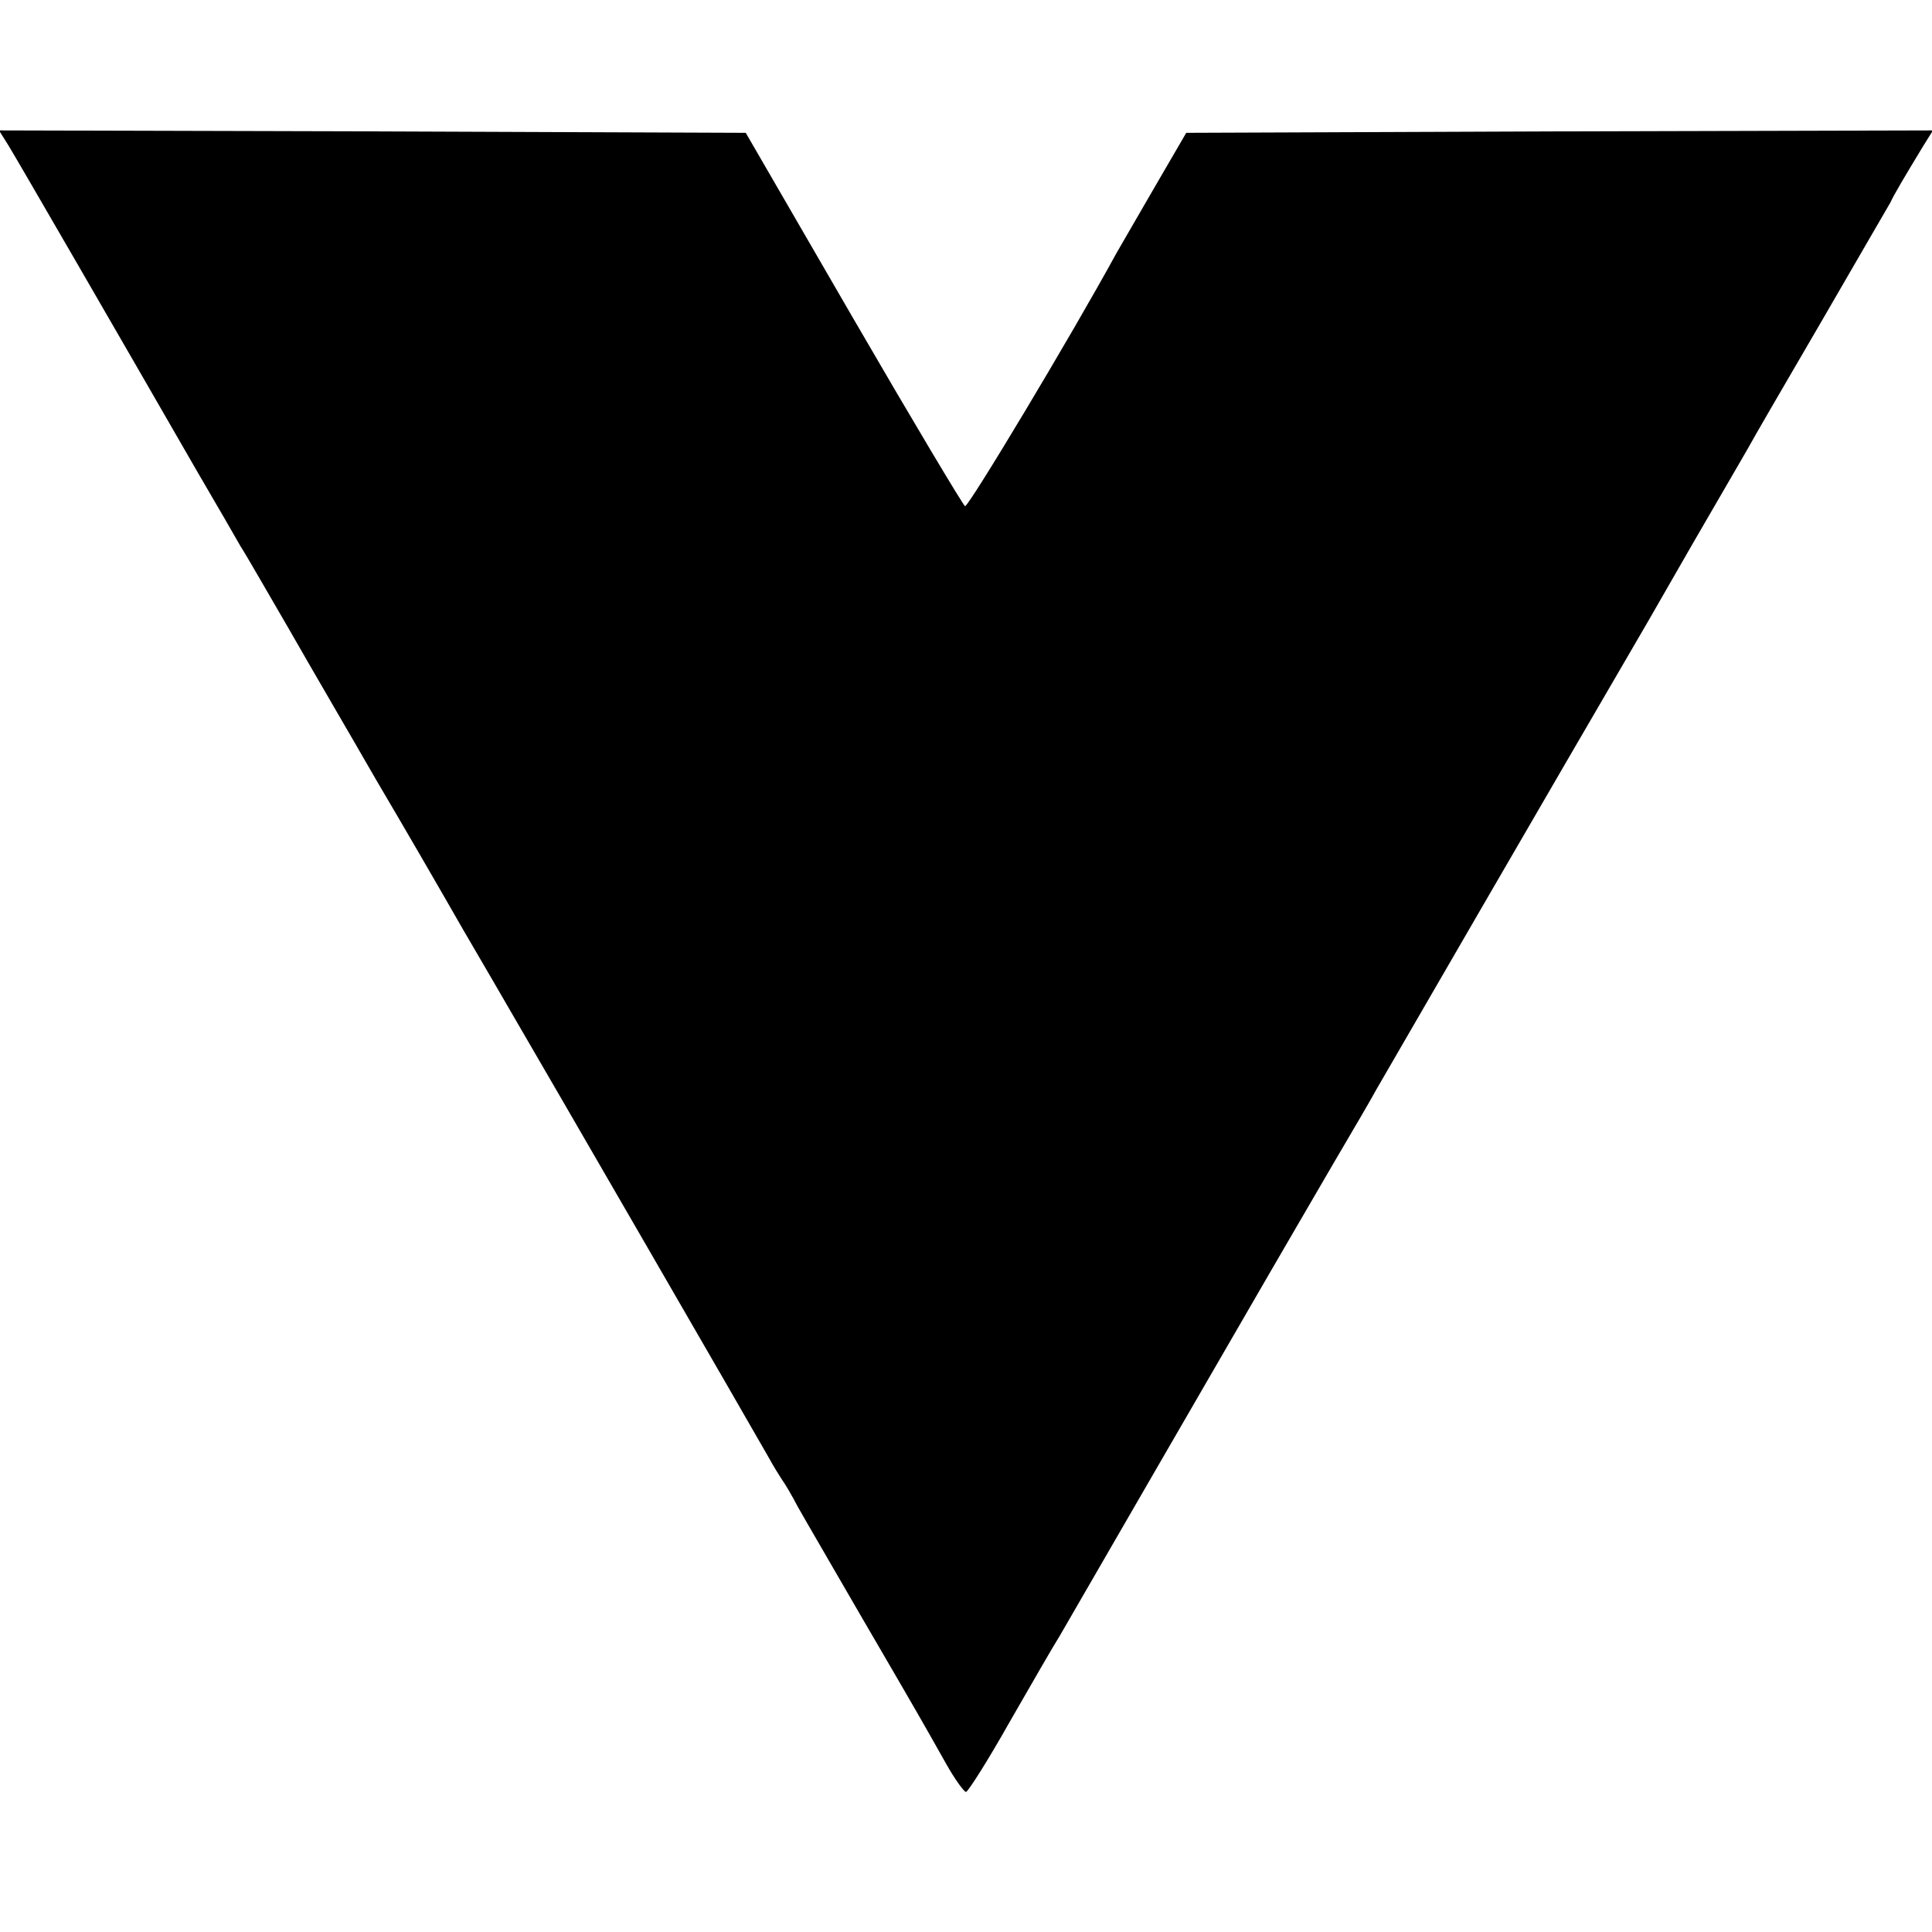
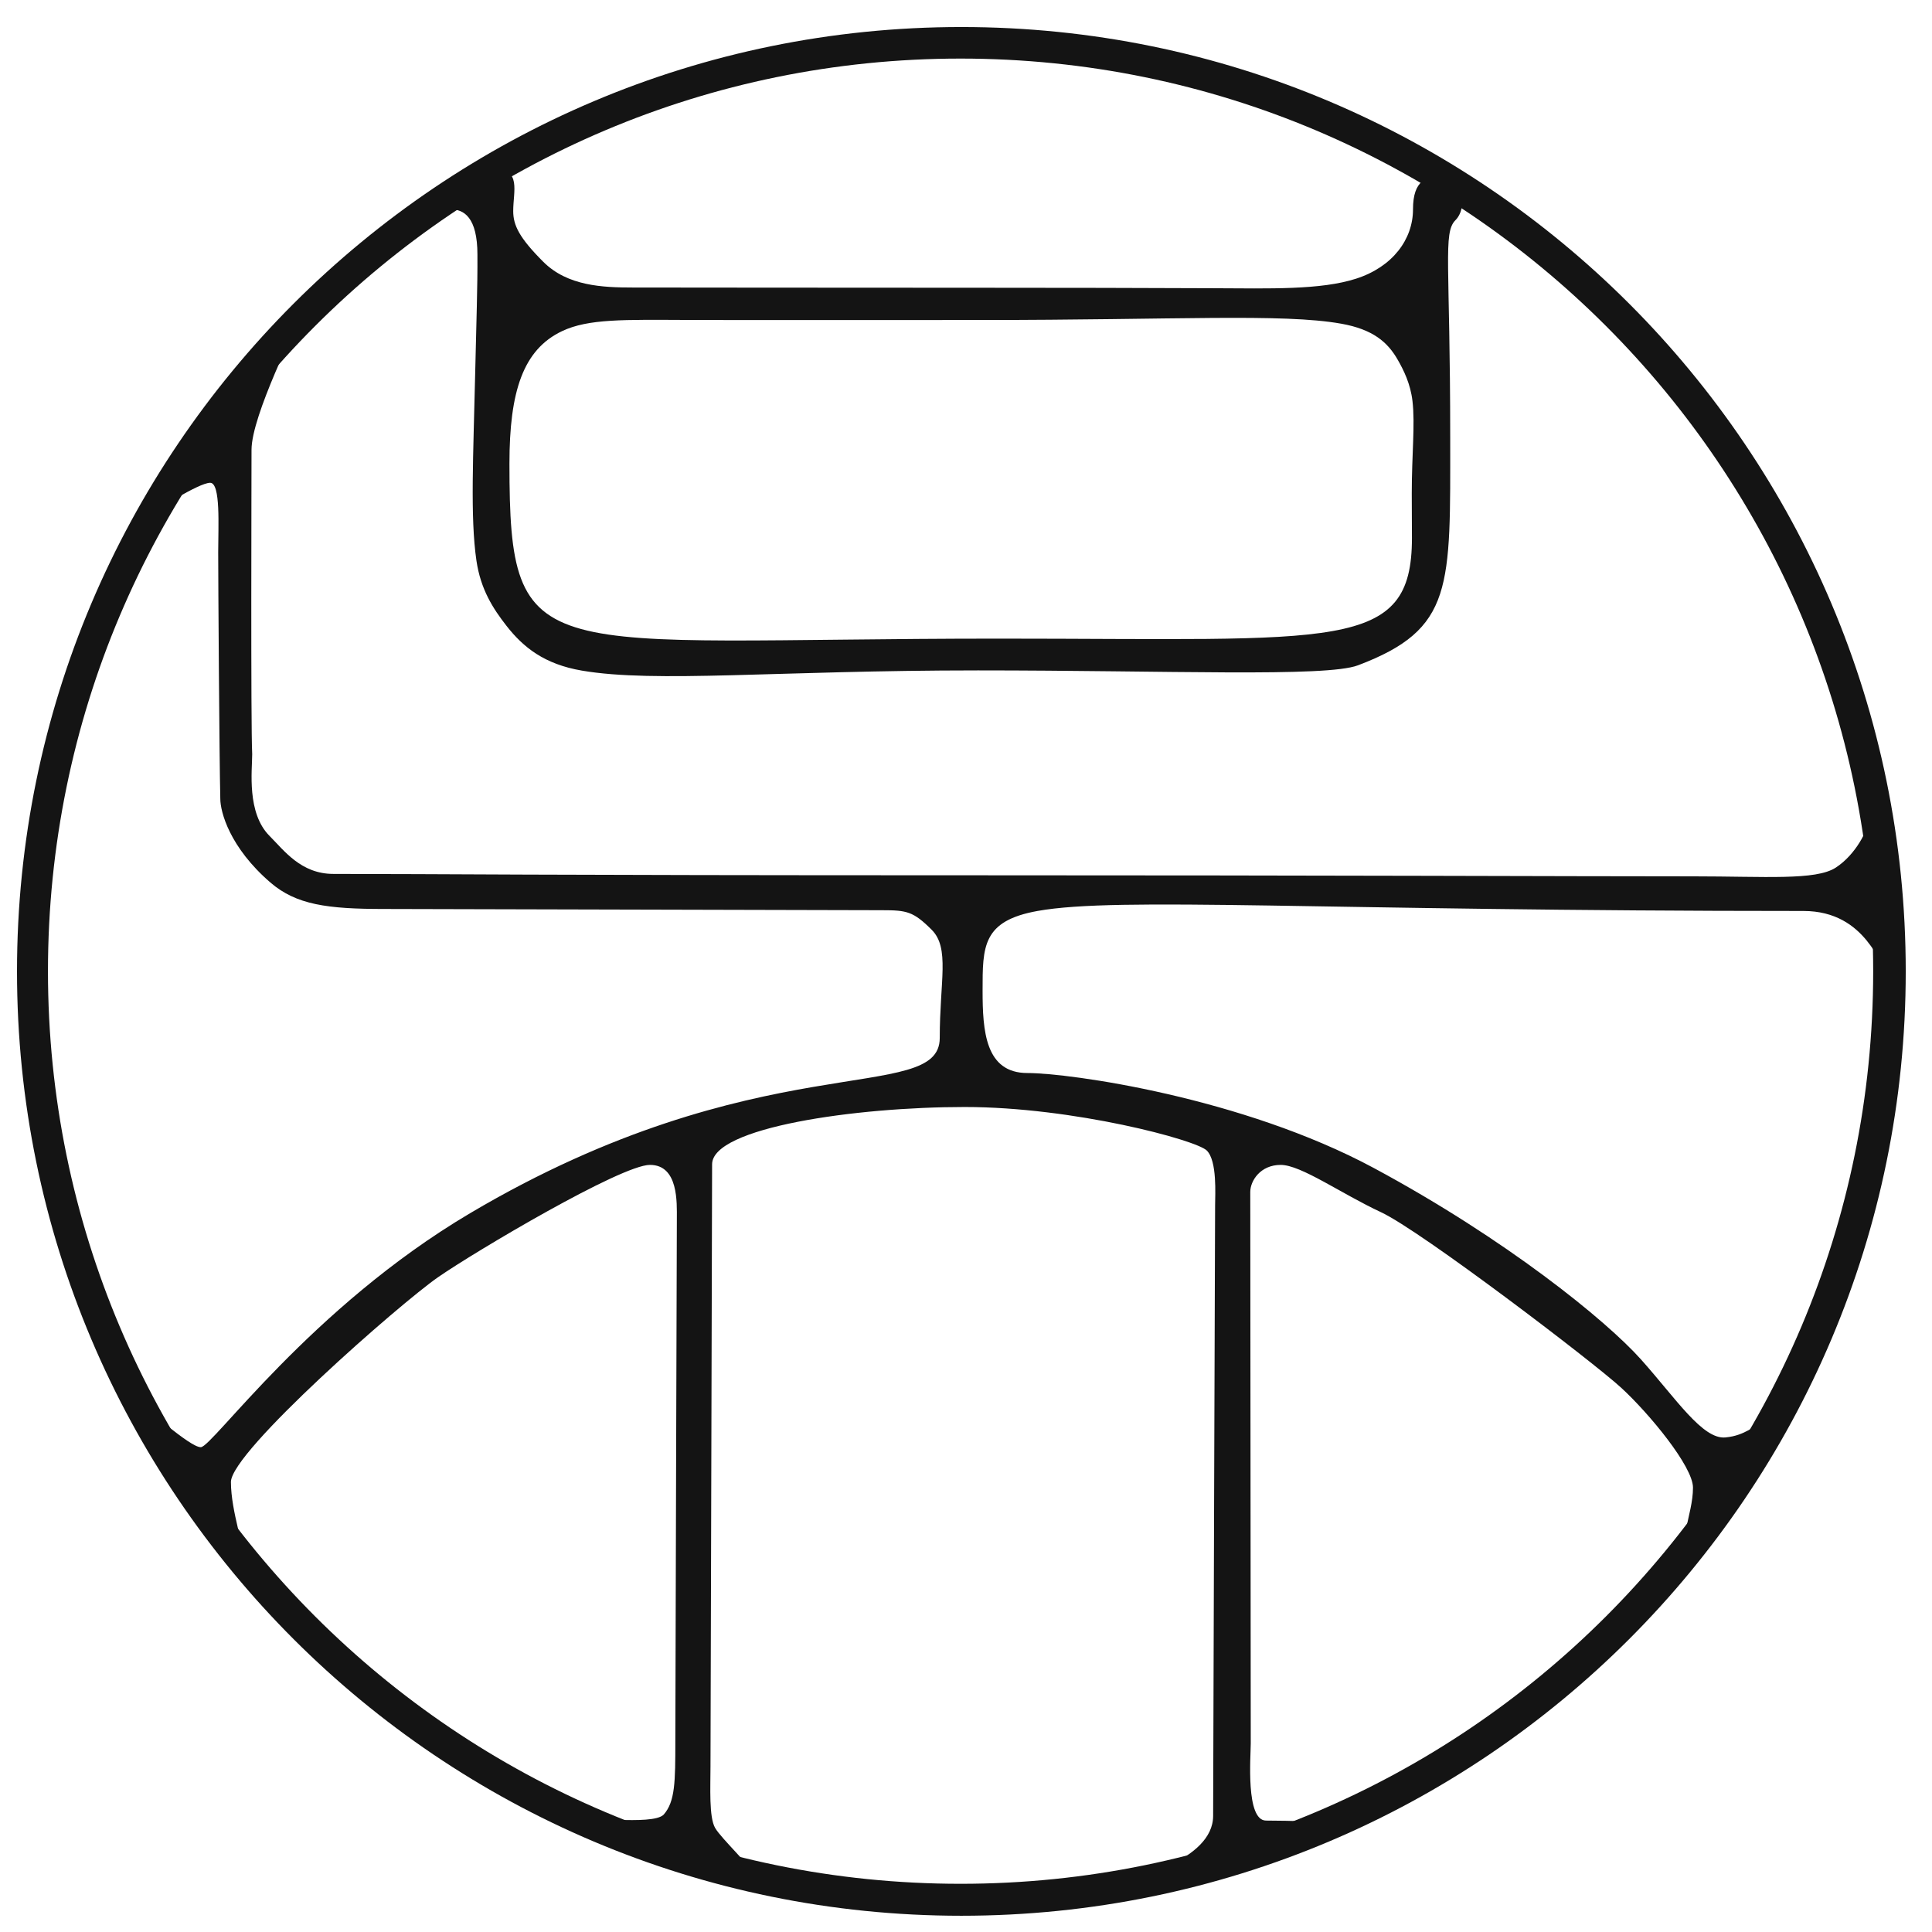
- <svg xmlns="http://www.w3.org/2000/svg" version="1.0" width="400pt" height="400pt" viewBox="0 0 400 400" preserveAspectRatio="xMidYMid meet">
-   <g transform="translate(0,400) scale(0.1,-0.1)" fill="#000000" stroke="none">
-     <path d="M18 3698 c19 -31 229 -394 389 -672 41 -70 82 -141 91 -157 10 -15 54 -92 100 -171 45 -79 127 -219 181 -313 55 -93 136 -233 180 -310 45 -77 88 -151 96 -165 76 -130 508 -877 535 -925 12 -22 26 -44 30 -50 4 -5 19 -30 32 -55 14 -25 74 -128 133 -230 116 -199 125 -215 174 -302 18 -32 37 -58 41 -58 4 0 46 66 91 146 46 80 92 160 103 177 20 35 350 605 438 757 30 52 88 151 128 220 40 68 81 138 90 155 15 26 360 622 563 970 38 66 78 136 89 155 11 19 37 64 58 100 21 36 47 81 58 100 10 19 80 139 154 266 74 128 138 238 142 245 6 14 31 56 68 117 l20 32 -773 -2 -773 -3 -64 -110 c-35 -60 -71 -123 -81 -140 -94 -172 -306 -525 -313 -523 -4 2 -108 176 -231 388 l-223 385 -773 3 -773 2 20 -32z" />
+ <svg xmlns="http://www.w3.org/2000/svg" xmlns:ns1="http://vectornator.io" height="100%" style="fill-rule:nonzero;clip-rule:evenodd;stroke-linecap:round;stroke-linejoin:round;" xml:space="preserve" width="100%" version="1.1" viewBox="0 0 1024 1024">
+   <defs />
+   <g id="Copyright" ns1:layerName="Copyright">
+     <text x="0" font-family="PingFangSC-Medium" y="0" text-anchor="middle" ns1:text="Copyright (C) 2021 Zhenglong WU" fill="#141414" font-size="16" ns1:width="263.84" opacity="0" transform="matrix(1 0 0 1 377.388 241.639)">
+       <tspan x="132.72" y="17" textLength="259.216">
+ Copyright (C) 2021 Zhenglong WU</tspan>
+     </text>
+     <text x="0" font-family="PingFangSC-Medium" y="0" text-anchor="middle" ns1:text="版权所有 (C) 2021 吴政隆" fill="#141414" font-size="15" ns1:width="178.832" opacity="0" transform="matrix(1 0 0 1 419.942 761.61)">
+       <tspan x="90.166" y="16" textLength="174.06">
+ 版权所有 (C) 2021 吴政隆</tspan>
+     </text>
+   </g>
+   <g id="Circles" ns1:layerName="Circles">
+     <path ns1:shadowColor="#000000" ns1:shadowOpacity="0.657675" ns1:shadowRadius="16" d="M509.546+14.327C233.112+14.327+9.015+238.424+9.015+514.858C9.015+791.292+233.112+1015.39+509.546+1015.39C785.98+1015.39+1010.08+791.292+1010.08+514.858C1010.08+238.424+785.98+14.327+509.546+14.327ZM509.108+31.046C776.252+31.046+992.827+247.621+992.827+514.764C992.827+781.908+776.252+998.452+509.108+998.452C241.965+998.452+25.421+781.908+25.421+514.764C25.421+247.621+241.965+31.046+509.108+31.046Z" ns1:shadowOffset="9" fill="#141414" opacity="1" ns1:shadowAngle="-0.418879" />
+   </g>
+   <g id="Wu" ns1:layerName="Wu">
+     <path ns1:shadowColor="#000000" ns1:shadowOpacity="0.657675" ns1:shadowRadius="16" d="M261.858+89.546C237.279+89.546+224.452+112.659+224.452+115.139C224.452+116.961+253.046+95.671+253.046+134.921C253.156+152.291+252.496+169.238+251.858+197.827C250.888+241.318+249.155+274.079+252.515+297.108C254.75+312.434+261.307+322.544+268.452+331.702C277.394+343.162+288.585+352.038+308.327+355.421C347.464+362.127+411.423+355.327+518.358+355.327C619.182+355.327+702.866+359.024+719.733+352.639C770.589+333.389+768.64+311.378+768.64+231.702C768.64+139.573+764.722+123.401+771.421+116.702C778.12+110.003+775.503+93.077+765.827+93.077C756.151+93.077+748.921+95.321+748.921+110.952C748.921+126.861+738.101+141.482+718.765+147.702C699.984+153.743+673.385+152.898+642.483+152.764C605.992+152.606+563.45+152.514+519.733+152.514C432.561+152.514+353.601+152.389+335.39+152.389C319.349+152.389+300.792+151.604+287.952+138.764C275.244+126.056+272.015+119.411+272.015+111.889C272.015+101.16+276.452+89.546+261.858+89.546ZM642.171+168.514C673.155+168.307+695.32+168.778+710.952+171.577C727.738+174.582+735.387+181.372+740.577+190.264C744.02+196.162+747.588+203.518+748.64+212.546C750.089+224.984+748.265+240.724+748.265+261.514C748.265+269.691+748.358+277.734+748.358+285.171C748.358+345.57+709.289+338.483+529.327+338.483C284.951+338.483+270.015+355.857+270.015+245.733C270.015+207.426+277.249+185.283+297.952+175.483C311.845+168.906+330.825+169.455+364.108+169.577C399.452+169.706+450.67+169.608+520.483+169.608C571.37+169.608+611.187+168.722+642.171+168.514Z" ns1:shadowOffset="9" fill="#141414" opacity="1" ns1:shadowAngle="-0.418879" />
+     <path ns1:shadowColor="#000000" ns1:shadowOpacity="0.657675" ns1:shadowRadius="16" d="M511.141+463.918C708.28+463.918+831.393+464.484+897.439+464.484C935.77+464.484+962.355+466.727+972.949+459.883C983.889+452.816+989.954+439.424+989.954+436.23C989.954+424.442+994.859+433.505+995.861+433.135C999.968+431.62+1003.42+450.272+1003.42+465.724C1003.42+481.176+1005.66+514.047+1000.89+514.047C996.112+514.047+989.857+482.837+955.862+482.837C698.732+482.837+593.006+475.135+549.994+482.816C520.602+488.064+520.792+501.721+520.792+525.087C520.792+546.424+522.224+568.728+544.554+568.728C566.883+568.728+658.327+581.509+728.233+619.113C798.139+656.718+851.191+699.756+869.752+720.519C888.314+741.281+902.393+763.017+914.503+761.876C925.749+760.816+929.125+754.988+934.928+754.988C940.73+754.988+909.551+818.202+898.756+818.202C887.962+818.202+897.317+803.57+897.317+788.458C897.317+777.304+874.169+749.239+859.297+735.566C844.425+721.893+753.217+652.4+731.966+642.496C710.715+632.593+689.583+617.419+678.786+617.419C667.989+617.419+662.668+625.902+662.668+631.763C662.668+637.624+662.925+917.176+662.925+924.07C662.925+930.965+660.124+964.943+671.032+964.943C681.94+964.943+707.636+965.529+707.636+966.993C707.636+968.457+599.006+997.622+599.006+996.592C599.006+995.563+642.986+986.392+642.986+962.437C642.986+938.482+644.03+644.5+644.03+638.871C644.03+633.241+645.216+615.396+639.627+609.807C634.038+604.218+568.886+586.734+511.263+586.734C453.641+586.734+377.427+597.577+377.427+617.104C377.427+636.63+376.575+925.046+376.575+936.176C376.575+947.306+375.719+963.084+379.021+968.832C382.324+974.581+399.382+990.365+399.382+993.783C399.382+997.201+307.814+970.522+307.814+966.057C307.814+961.592+345.562+967.985+351.752+961.795C357.841+954.895+357.942+944.443+357.942+922.727C357.942+901.012+358.744+654.324+358.744+645.953C358.744+637.582+359.695+617.416+344.475+617.416C329.255+617.416+252.013+663.195+232.16+676.957C212.306+690.719+122.397+769.403+122.397+785.48C122.397+801.557+130.329+821.814+127.649+821.814C124.97+821.814+69.773+744.752+73.095+744.752C76.847+744.752+100.319+767.045+106.428+767.045C112.537+767.045+164.537+693.123+249.087+643.074C402.064+552.521+498.085+586.027+498.085+550.14C498.085+519.922+503.522+502.507+493.794+492.78C484.067+483.052+480.548+482.431+467.509+482.431C454.469+482.431+219.045+481.776+203.614+481.776C173.519+481.776+157.022+479.564+143.327+467.758C121.668+449.086+116.767+430.246+116.767+423.361C116.247+402.646+115.648+306.203+115.648+292.636C115.648+279.068+117.045+255.89+111.388+255.89C105.295+255.89+82.58+270.947+82.58+269.816C82.58+268.684+157.979+165.881+157.979+169.093C157.979+172.306+133.314+219.875+133.314+238.425C133.314+249.307+132.873+383.965+133.667+399.721C133.667+408.369+130.668+430.879+142.905+443.102C150.568+450.757+159.483+463.193+176.7+463.193C233.528+463.193+282.239+463.918+511.141+463.918Z" ns1:shadowOffset="9" fill="#141414" opacity="1" ns1:shadowAngle="-0.418879" />
  </g>
</svg>
